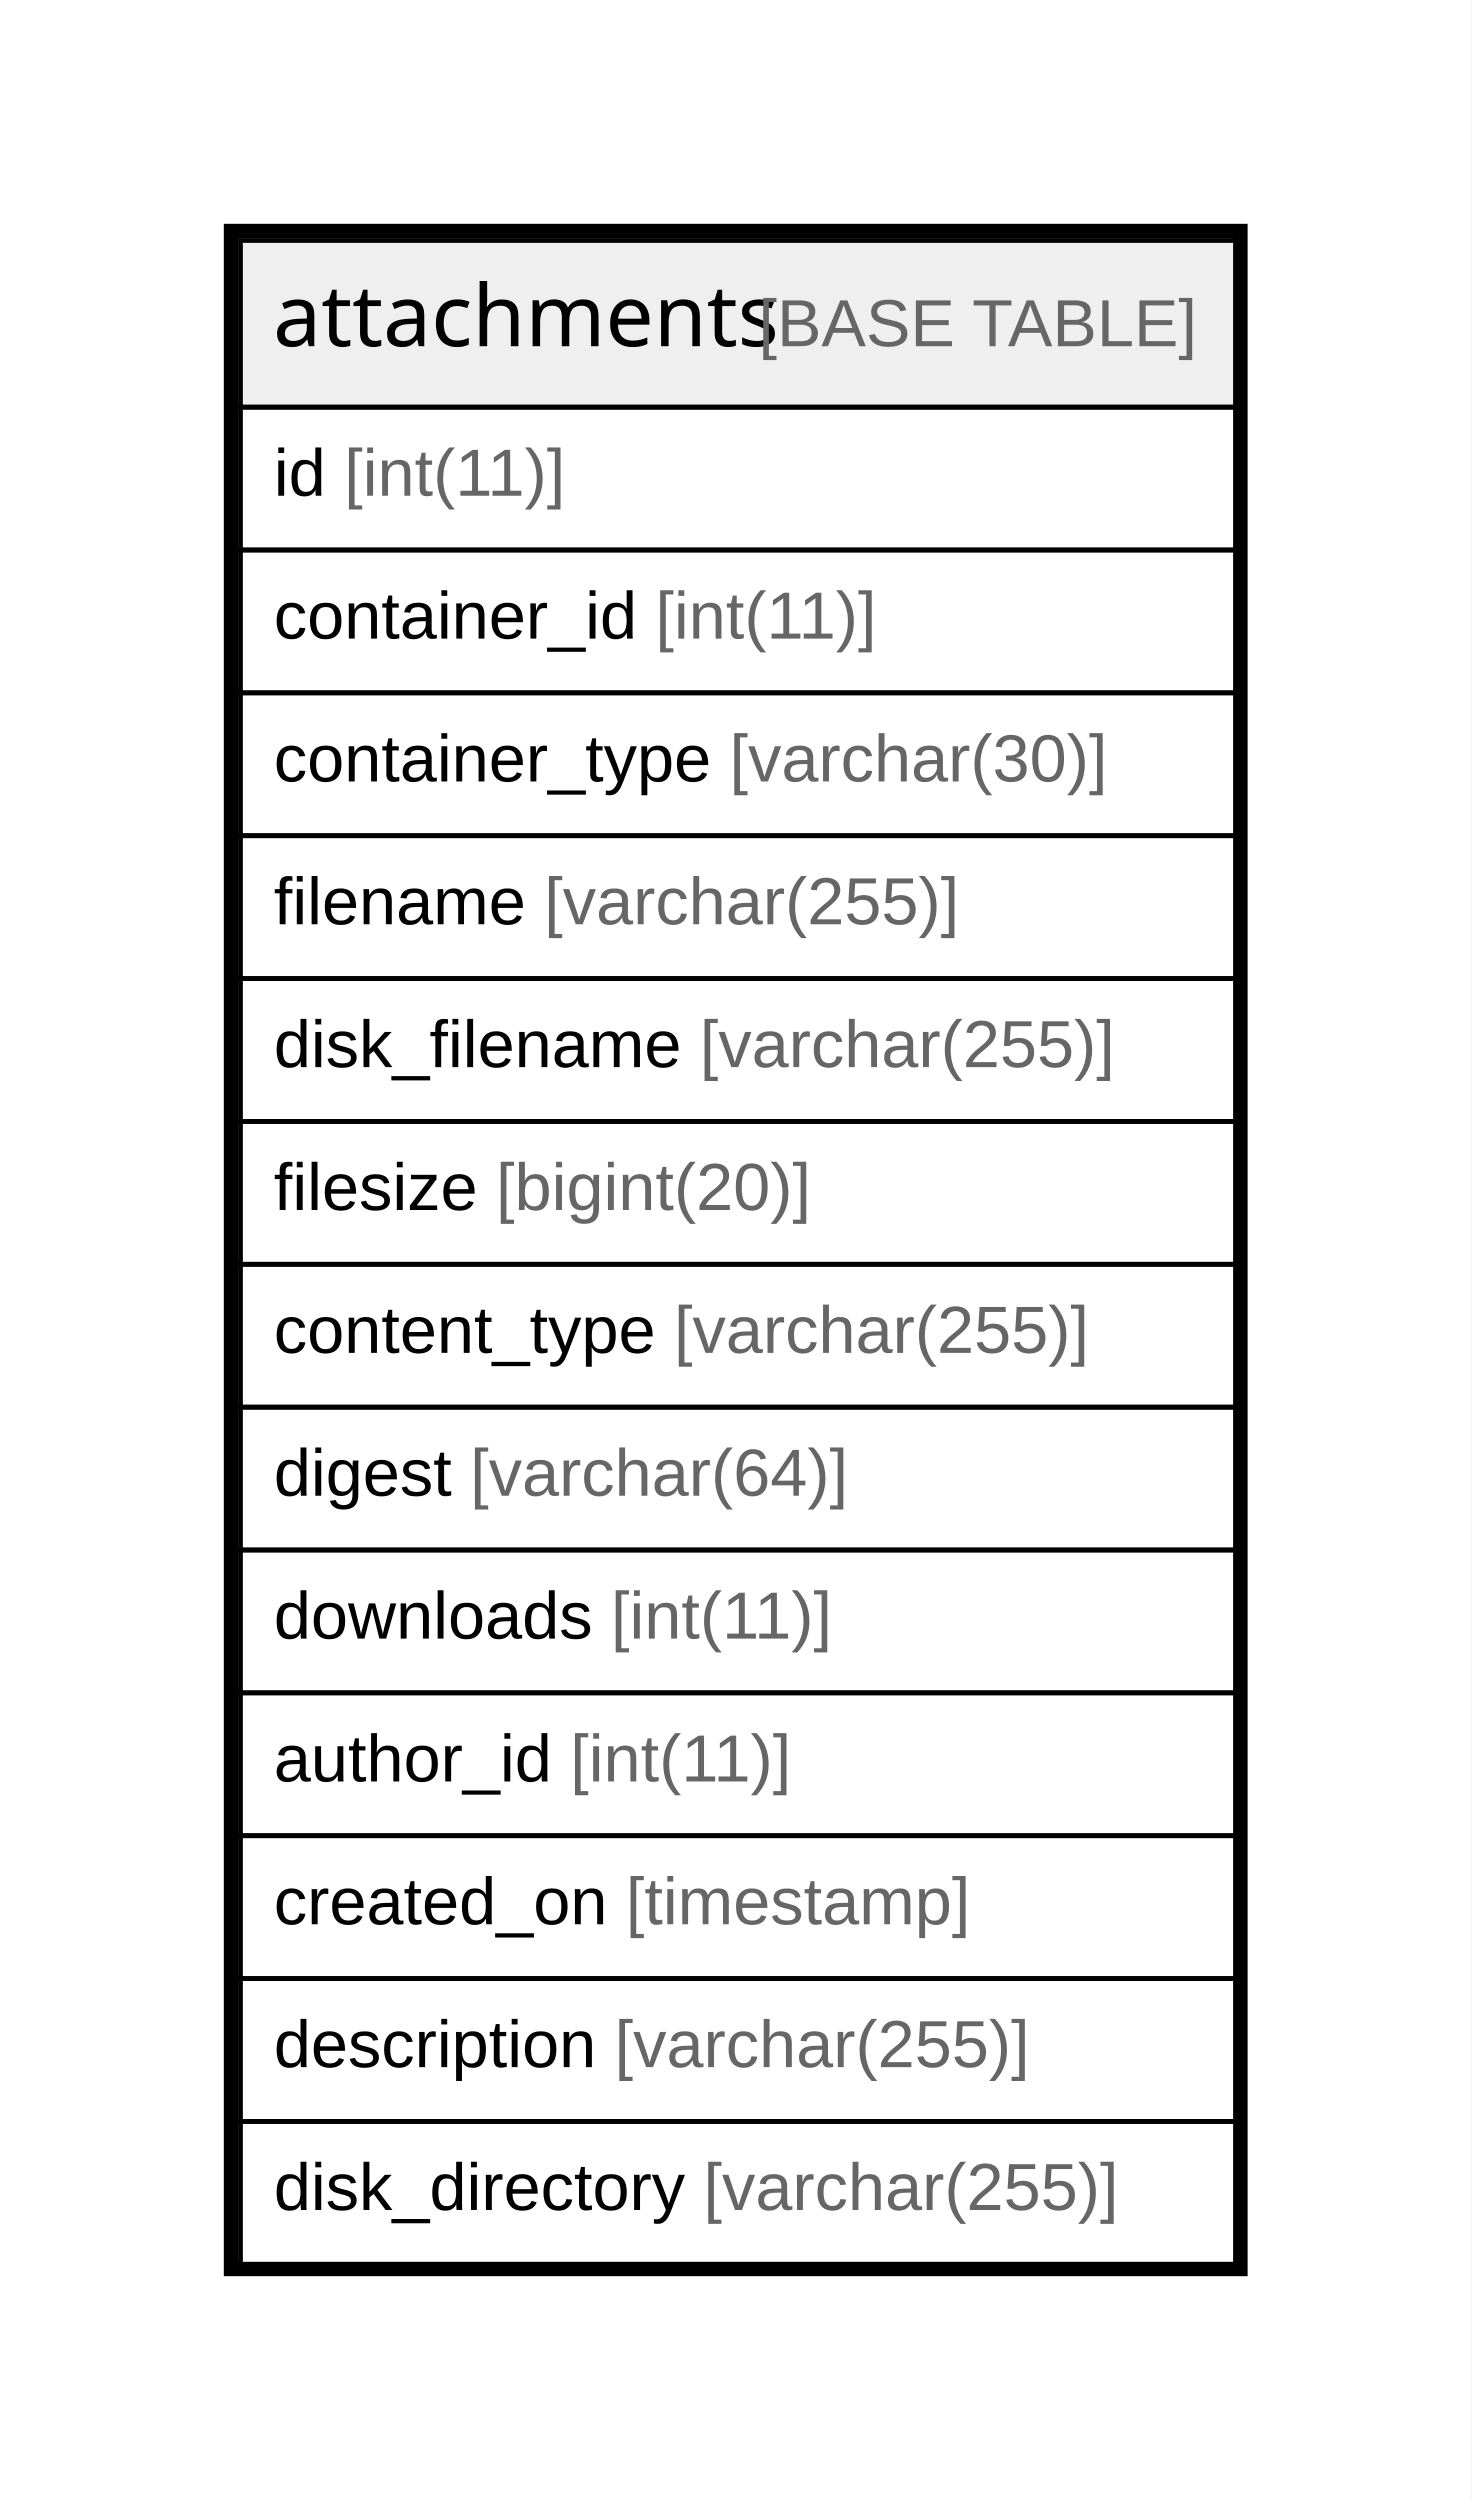
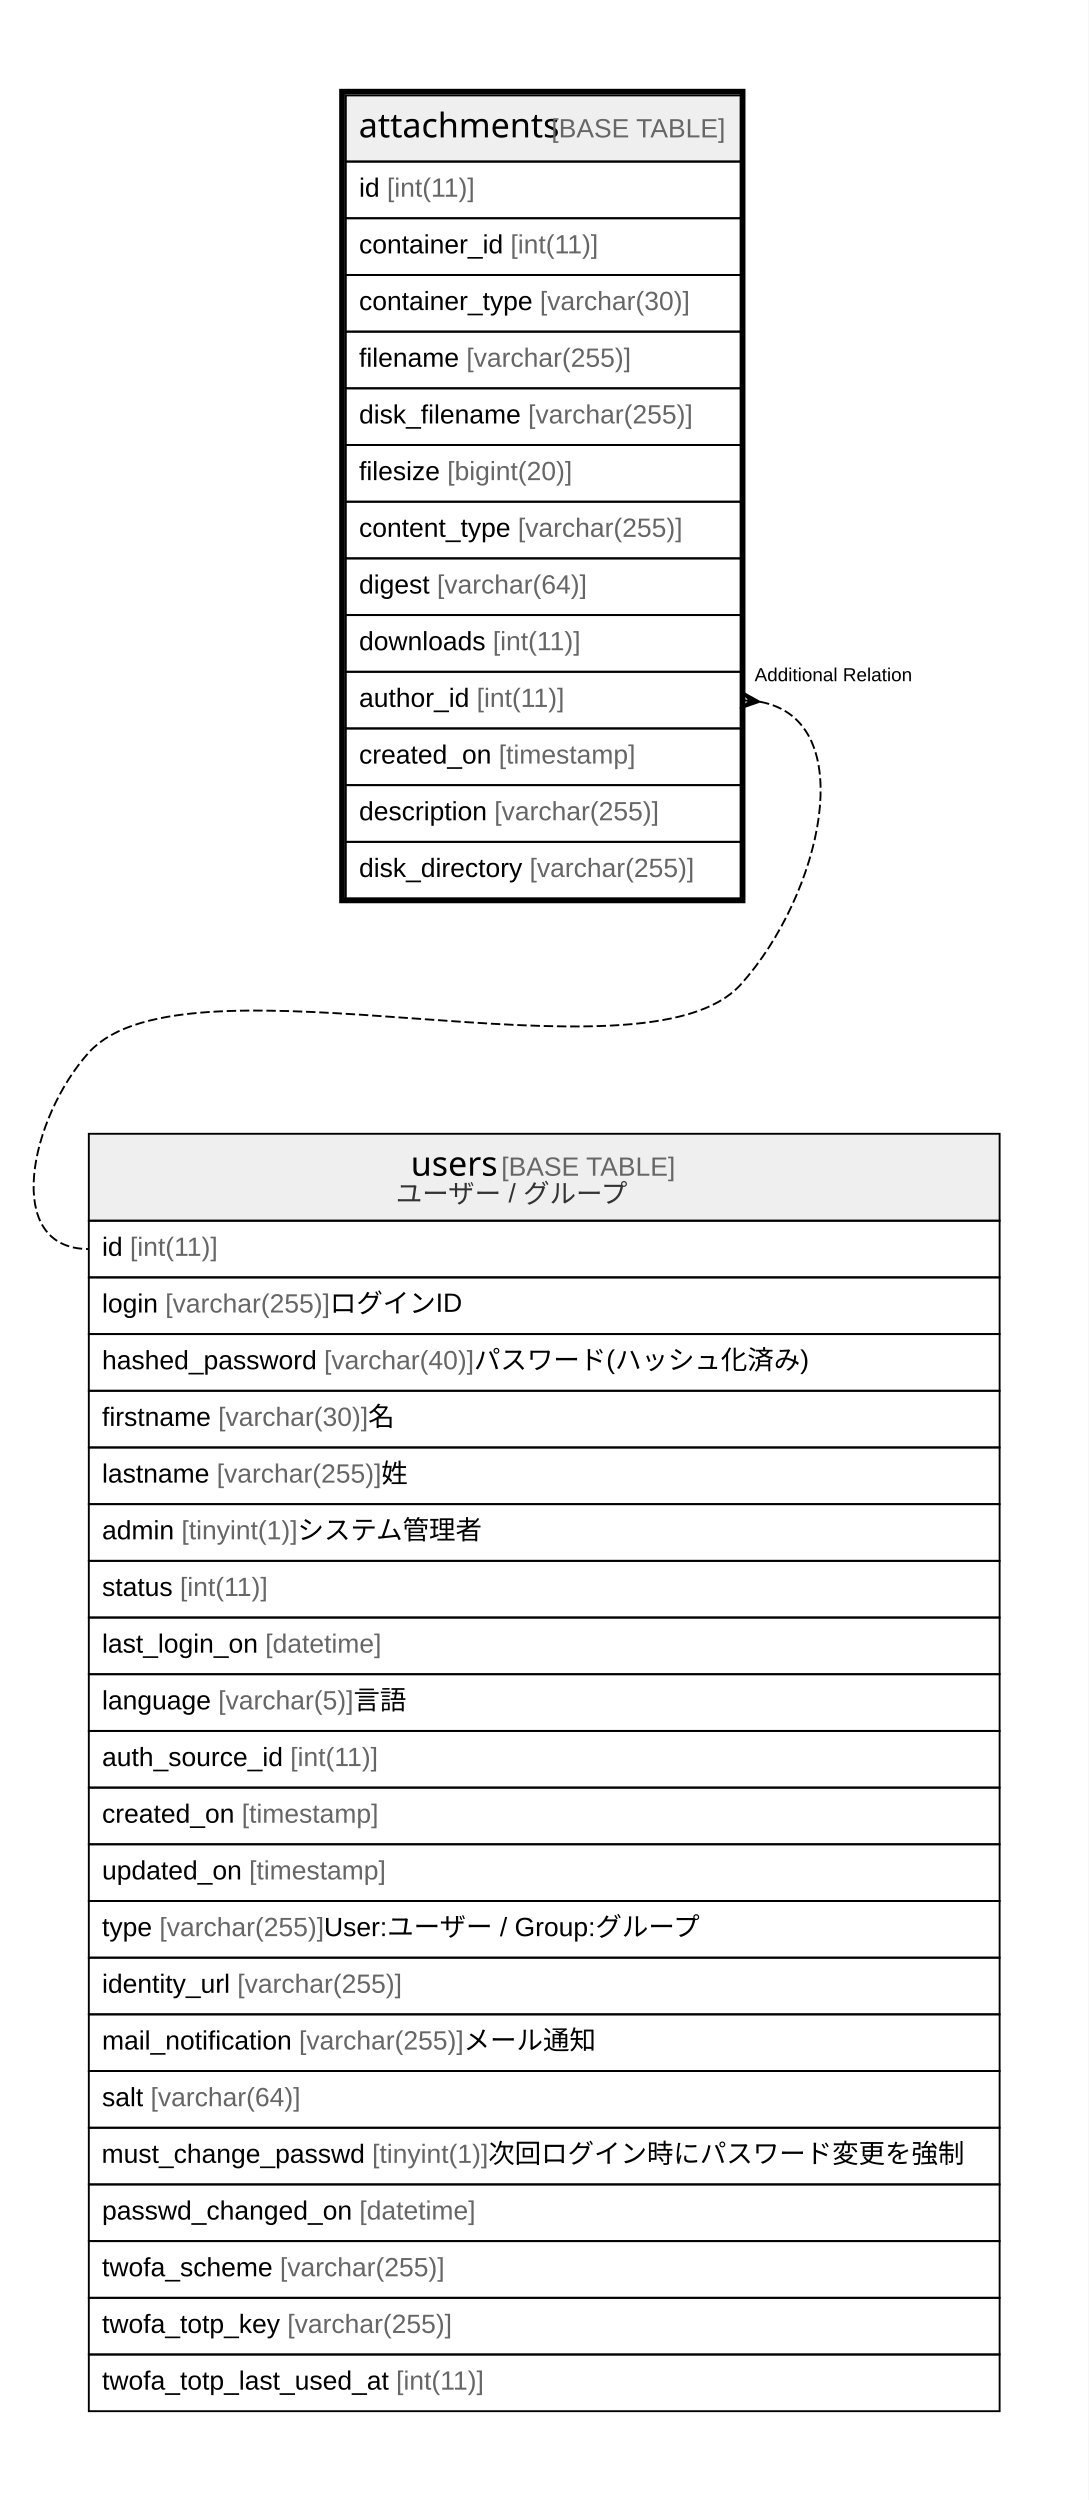
- <svg xmlns="http://www.w3.org/2000/svg" width="309pt" height="525pt" viewBox="0.00 0.00 309.00 525.00">
-   <g id="graph0" class="graph" transform="scale(1 1) rotate(0) translate(4 521)">
-     <polygon fill="#ffffff" stroke="transparent" points="-4,4 -4,-521 305,-521 305,4 -4,4" />
+ <svg xmlns="http://www.w3.org/2000/svg" width="576pt" height="1323pt" viewBox="0.00 0.00 576.00 1323.00">
+   <g id="graph0" class="graph" transform="scale(1 1) rotate(0) translate(4 1319)">
+     <polygon fill="#ffffff" stroke="transparent" points="-4,4 -4,-1319 572,-1319 572,4 -4,4" />
    <g id="node1" class="node">
-       <polygon fill="#efefef" stroke="transparent" points="46.5,-435.5 46.5,-470.5 255.5,-470.5 255.5,-435.5 46.5,-435.5" />
-       <polygon fill="none" stroke="#000000" points="46.5,-435.5 46.5,-470.5 255.5,-470.5 255.5,-435.5 46.5,-435.5" />
-       <text text-anchor="start" x="53.358" y="-448.3" font-family="Arial Bold" font-size="18.00" fill="#000000">attachments</text>
-       <text text-anchor="start" x="151.388" y="-448.3" font-family="Arial" font-size="14.00" fill="#000000"> </text>
-       <text text-anchor="start" x="155.279" y="-448.3" font-family="Arial" font-size="14.00" fill="#666666">[BASE TABLE]</text>
-       <polygon fill="none" stroke="#000000" points="46.5,-405.5 46.5,-435.5 255.5,-435.5 255.5,-405.5 46.5,-405.5" />
-       <text text-anchor="start" x="53.5" y="-416.9" font-family="Arial" font-size="14.00" fill="#000000">id </text>
-       <text text-anchor="start" x="68.28" y="-416.9" font-family="Arial" font-size="14.00" fill="#666666">[int(11)]</text>
-       <polygon fill="none" stroke="#000000" points="46.5,-375.5 46.5,-405.5 255.5,-405.5 255.5,-375.5 46.5,-375.5" />
-       <text text-anchor="start" x="53.5" y="-386.9" font-family="Arial" font-size="14.00" fill="#000000">container_id </text>
-       <text text-anchor="start" x="133.633" y="-386.9" font-family="Arial" font-size="14.00" fill="#666666">[int(11)]</text>
-       <polygon fill="none" stroke="#000000" points="46.5,-345.5 46.5,-375.5 255.5,-375.5 255.5,-345.5 46.5,-345.5" />
-       <text text-anchor="start" x="53.5" y="-356.9" font-family="Arial" font-size="14.00" fill="#000000">container_type </text>
-       <text text-anchor="start" x="149.2" y="-356.9" font-family="Arial" font-size="14.00" fill="#666666">[varchar(30)]</text>
-       <polygon fill="none" stroke="#000000" points="46.5,-315.5 46.5,-345.5 255.5,-345.5 255.5,-315.5 46.5,-315.5" />
-       <text text-anchor="start" x="53.5" y="-326.9" font-family="Arial" font-size="14.00" fill="#000000">filename </text>
-       <text text-anchor="start" x="110.285" y="-326.9" font-family="Arial" font-size="14.00" fill="#666666">[varchar(255)]</text>
-       <polygon fill="none" stroke="#000000" points="46.5,-285.5 46.5,-315.5 255.5,-315.5 255.5,-285.5 46.5,-285.5" />
-       <text text-anchor="start" x="53.5" y="-296.9" font-family="Arial" font-size="14.00" fill="#000000">disk_filename </text>
-       <text text-anchor="start" x="142.957" y="-296.9" font-family="Arial" font-size="14.00" fill="#666666">[varchar(255)]</text>
-       <polygon fill="none" stroke="#000000" points="46.5,-255.5 46.5,-285.5 255.5,-285.5 255.5,-255.5 46.5,-255.5" />
-       <text text-anchor="start" x="53.5" y="-266.9" font-family="Arial" font-size="14.00" fill="#000000">filesize </text>
-       <text text-anchor="start" x="100.166" y="-266.9" font-family="Arial" font-size="14.00" fill="#666666">[bigint(20)]</text>
-       <polygon fill="none" stroke="#000000" points="46.5,-225.5 46.5,-255.5 255.5,-255.5 255.5,-225.5 46.5,-225.5" />
-       <text text-anchor="start" x="53.5" y="-236.9" font-family="Arial" font-size="14.00" fill="#000000">content_type </text>
-       <text text-anchor="start" x="137.541" y="-236.9" font-family="Arial" font-size="14.00" fill="#666666">[varchar(255)]</text>
-       <polygon fill="none" stroke="#000000" points="46.5,-195.5 46.5,-225.5 255.5,-225.5 255.5,-195.5 46.5,-195.5" />
-       <text text-anchor="start" x="53.5" y="-206.9" font-family="Arial" font-size="14.00" fill="#000000">digest </text>
-       <text text-anchor="start" x="94.736" y="-206.9" font-family="Arial" font-size="14.00" fill="#666666">[varchar(64)]</text>
-       <polygon fill="none" stroke="#000000" points="46.5,-165.5 46.5,-195.5 255.5,-195.5 255.5,-165.5 46.5,-165.5" />
-       <text text-anchor="start" x="53.5" y="-176.9" font-family="Arial" font-size="14.00" fill="#000000">downloads </text>
-       <text text-anchor="start" x="124.299" y="-176.9" font-family="Arial" font-size="14.00" fill="#666666">[int(11)]</text>
-       <polygon fill="none" stroke="#000000" points="46.5,-135.5 46.5,-165.5 255.5,-165.5 255.5,-135.5 46.5,-135.5" />
-       <text text-anchor="start" x="53.5" y="-146.9" font-family="Arial" font-size="14.00" fill="#000000">author_id </text>
-       <text text-anchor="start" x="115.744" y="-146.9" font-family="Arial" font-size="14.00" fill="#666666">[int(11)]</text>
-       <polygon fill="none" stroke="#000000" points="46.5,-105.5 46.5,-135.5 255.5,-135.5 255.5,-105.5 46.5,-105.5" />
-       <text text-anchor="start" x="53.5" y="-116.9" font-family="Arial" font-size="14.00" fill="#000000">created_on </text>
-       <text text-anchor="start" x="127.42" y="-116.9" font-family="Arial" font-size="14.00" fill="#666666">[timestamp]</text>
-       <polygon fill="none" stroke="#000000" points="46.5,-75.5 46.5,-105.5 255.5,-105.5 255.5,-75.5 46.5,-75.5" />
-       <text text-anchor="start" x="53.5" y="-86.9" font-family="Arial" font-size="14.00" fill="#000000">description </text>
-       <text text-anchor="start" x="125.068" y="-86.9" font-family="Arial" font-size="14.00" fill="#666666">[varchar(255)]</text>
-       <polygon fill="none" stroke="#000000" points="46.5,-45.5 46.5,-75.5 255.5,-75.5 255.5,-45.5 46.5,-45.5" />
-       <text text-anchor="start" x="53.5" y="-56.9" font-family="Arial" font-size="14.00" fill="#000000">disk_directory </text>
-       <text text-anchor="start" x="143.729" y="-56.9" font-family="Arial" font-size="14.00" fill="#666666">[varchar(255)]</text>
-       <polygon fill="none" stroke="#000000" stroke-width="3" points="44.5,-44.5 44.5,-472.5 256.5,-472.5 256.5,-44.5 44.5,-44.5" />
+       <polygon fill="#efefef" stroke="transparent" points="179,-1233.5 179,-1268.5 388,-1268.5 388,-1233.5 179,-1233.5" />
+       <polygon fill="none" stroke="#000000" points="179,-1233.5 179,-1268.5 388,-1268.5 388,-1233.5 179,-1233.5" />
+       <text text-anchor="start" x="185.858" y="-1246.3" font-family="Arial Bold" font-size="18.00" fill="#000000">attachments</text>
+       <text text-anchor="start" x="283.888" y="-1246.3" font-family="Arial" font-size="14.00" fill="#000000"> </text>
+       <text text-anchor="start" x="287.779" y="-1246.3" font-family="Arial" font-size="14.00" fill="#666666">[BASE TABLE]</text>
+       <polygon fill="none" stroke="#000000" points="179,-1203.5 179,-1233.5 388,-1233.5 388,-1203.5 179,-1203.5" />
+       <text text-anchor="start" x="186" y="-1214.9" font-family="Arial" font-size="14.00" fill="#000000">id </text>
+       <text text-anchor="start" x="200.78" y="-1214.9" font-family="Arial" font-size="14.00" fill="#666666">[int(11)]</text>
+       <polygon fill="none" stroke="#000000" points="179,-1173.5 179,-1203.5 388,-1203.5 388,-1173.5 179,-1173.5" />
+       <text text-anchor="start" x="186" y="-1184.9" font-family="Arial" font-size="14.00" fill="#000000">container_id </text>
+       <text text-anchor="start" x="266.133" y="-1184.9" font-family="Arial" font-size="14.00" fill="#666666">[int(11)]</text>
+       <polygon fill="none" stroke="#000000" points="179,-1143.5 179,-1173.5 388,-1173.5 388,-1143.5 179,-1143.5" />
+       <text text-anchor="start" x="186" y="-1154.9" font-family="Arial" font-size="14.00" fill="#000000">container_type </text>
+       <text text-anchor="start" x="281.7" y="-1154.9" font-family="Arial" font-size="14.00" fill="#666666">[varchar(30)]</text>
+       <polygon fill="none" stroke="#000000" points="179,-1113.5 179,-1143.5 388,-1143.5 388,-1113.5 179,-1113.5" />
+       <text text-anchor="start" x="186" y="-1124.9" font-family="Arial" font-size="14.00" fill="#000000">filename </text>
+       <text text-anchor="start" x="242.785" y="-1124.9" font-family="Arial" font-size="14.00" fill="#666666">[varchar(255)]</text>
+       <polygon fill="none" stroke="#000000" points="179,-1083.5 179,-1113.5 388,-1113.5 388,-1083.5 179,-1083.5" />
+       <text text-anchor="start" x="186" y="-1094.9" font-family="Arial" font-size="14.00" fill="#000000">disk_filename </text>
+       <text text-anchor="start" x="275.457" y="-1094.9" font-family="Arial" font-size="14.00" fill="#666666">[varchar(255)]</text>
+       <polygon fill="none" stroke="#000000" points="179,-1053.5 179,-1083.5 388,-1083.5 388,-1053.5 179,-1053.5" />
+       <text text-anchor="start" x="186" y="-1064.9" font-family="Arial" font-size="14.00" fill="#000000">filesize </text>
+       <text text-anchor="start" x="232.666" y="-1064.9" font-family="Arial" font-size="14.00" fill="#666666">[bigint(20)]</text>
+       <polygon fill="none" stroke="#000000" points="179,-1023.5 179,-1053.5 388,-1053.5 388,-1023.5 179,-1023.5" />
+       <text text-anchor="start" x="186" y="-1034.9" font-family="Arial" font-size="14.00" fill="#000000">content_type </text>
+       <text text-anchor="start" x="270.041" y="-1034.9" font-family="Arial" font-size="14.00" fill="#666666">[varchar(255)]</text>
+       <polygon fill="none" stroke="#000000" points="179,-993.5 179,-1023.5 388,-1023.5 388,-993.5 179,-993.5" />
+       <text text-anchor="start" x="186" y="-1004.9" font-family="Arial" font-size="14.00" fill="#000000">digest </text>
+       <text text-anchor="start" x="227.236" y="-1004.9" font-family="Arial" font-size="14.00" fill="#666666">[varchar(64)]</text>
+       <polygon fill="none" stroke="#000000" points="179,-963.5 179,-993.5 388,-993.5 388,-963.5 179,-963.5" />
+       <text text-anchor="start" x="186" y="-974.9" font-family="Arial" font-size="14.00" fill="#000000">downloads </text>
+       <text text-anchor="start" x="256.799" y="-974.9" font-family="Arial" font-size="14.00" fill="#666666">[int(11)]</text>
+       <polygon fill="none" stroke="#000000" points="179,-933.5 179,-963.5 388,-963.5 388,-933.5 179,-933.5" />
+       <text text-anchor="start" x="186" y="-944.9" font-family="Arial" font-size="14.00" fill="#000000">author_id </text>
+       <text text-anchor="start" x="248.244" y="-944.9" font-family="Arial" font-size="14.00" fill="#666666">[int(11)]</text>
+       <polygon fill="none" stroke="#000000" points="179,-903.5 179,-933.5 388,-933.5 388,-903.5 179,-903.5" />
+       <text text-anchor="start" x="186" y="-914.9" font-family="Arial" font-size="14.00" fill="#000000">created_on </text>
+       <text text-anchor="start" x="259.92" y="-914.9" font-family="Arial" font-size="14.00" fill="#666666">[timestamp]</text>
+       <polygon fill="none" stroke="#000000" points="179,-873.5 179,-903.5 388,-903.5 388,-873.5 179,-873.5" />
+       <text text-anchor="start" x="186" y="-884.9" font-family="Arial" font-size="14.00" fill="#000000">description </text>
+       <text text-anchor="start" x="257.568" y="-884.9" font-family="Arial" font-size="14.00" fill="#666666">[varchar(255)]</text>
+       <polygon fill="none" stroke="#000000" points="179,-843.5 179,-873.5 388,-873.5 388,-843.5 179,-843.5" />
+       <text text-anchor="start" x="186" y="-854.9" font-family="Arial" font-size="14.00" fill="#000000">disk_directory </text>
+       <text text-anchor="start" x="276.229" y="-854.9" font-family="Arial" font-size="14.00" fill="#666666">[varchar(255)]</text>
+       <polygon fill="none" stroke="#000000" stroke-width="3" points="177,-842.5 177,-1270.5 389,-1270.5 389,-842.5 177,-842.5" />
+     </g>
+     <g id="node2" class="node">
+       <polygon fill="#efefef" stroke="transparent" points="43,-673 43,-719 525,-719 525,-673 43,-673" />
+       <polygon fill="none" stroke="#000000" points="43,-673 43,-719 525,-719 525,-673 43,-673" />
+       <text text-anchor="start" x="213.371" y="-696.8" font-family="Arial Bold" font-size="18.00" fill="#000000">users</text>
+       <text text-anchor="start" x="257.375" y="-696.8" font-family="Arial" font-size="14.00" fill="#000000"> </text>
+       <text text-anchor="start" x="261.266" y="-696.8" font-family="Arial" font-size="14.00" fill="#666666">[BASE TABLE]</text>
+       <text text-anchor="start" x="205.456" y="-682.4" font-family="Arial" font-size="14.00" fill="#333333">ユーザー / グループ</text>
+       <polygon fill="none" stroke="#000000" points="43,-643 43,-673 525,-673 525,-643 43,-643" />
+       <text text-anchor="start" x="50" y="-654.4" font-family="Arial" font-size="14.00" fill="#000000">id </text>
+       <text text-anchor="start" x="64.78" y="-654.4" font-family="Arial" font-size="14.00" fill="#666666">[int(11)]</text>
+       <polygon fill="none" stroke="#000000" points="43,-613 43,-643 525,-643 525,-613 43,-613" />
+       <text text-anchor="start" x="50" y="-624.4" font-family="Arial" font-size="14.00" fill="#000000">login </text>
+       <text text-anchor="start" x="83.452" y="-624.4" font-family="Arial" font-size="14.00" fill="#666666">[varchar(255)]</text>
+       <text text-anchor="start" x="170.571" y="-624.4" font-family="Arial" font-size="14.00" fill="#000000"> ログインID</text>
+       <polygon fill="none" stroke="#000000" points="43,-583 43,-613 525,-613 525,-583 43,-583" />
+       <text text-anchor="start" x="50" y="-594.4" font-family="Arial" font-size="14.00" fill="#000000">hashed_password </text>
+       <text text-anchor="start" x="167.484" y="-594.4" font-family="Arial" font-size="14.00" fill="#666666">[varchar(40)]</text>
+       <text text-anchor="start" x="246.82" y="-594.4" font-family="Arial" font-size="14.00" fill="#000000"> パスワード(ハッシュ化済み)</text>
+       <polygon fill="none" stroke="#000000" points="43,-553 43,-583 525,-583 525,-553 43,-553" />
+       <text text-anchor="start" x="50" y="-564.4" font-family="Arial" font-size="14.00" fill="#000000">firstname </text>
+       <text text-anchor="start" x="111.447" y="-564.4" font-family="Arial" font-size="14.00" fill="#666666">[varchar(30)]</text>
+       <text text-anchor="start" x="190.784" y="-564.4" font-family="Arial" font-size="14.00" fill="#000000"> 名</text>
+       <polygon fill="none" stroke="#000000" points="43,-523 43,-553 525,-553 525,-523 43,-523" />
+       <text text-anchor="start" x="50" y="-534.4" font-family="Arial" font-size="14.00" fill="#000000">lastname </text>
+       <text text-anchor="start" x="110.679" y="-534.4" font-family="Arial" font-size="14.00" fill="#666666">[varchar(255)]</text>
+       <text text-anchor="start" x="197.798" y="-534.4" font-family="Arial" font-size="14.00" fill="#000000"> 姓</text>
+       <polygon fill="none" stroke="#000000" points="43,-493 43,-523 525,-523 525,-493 43,-493" />
+       <text text-anchor="start" x="50" y="-504.4" font-family="Arial" font-size="14.00" fill="#000000">admin </text>
+       <text text-anchor="start" x="92.006" y="-504.4" font-family="Arial" font-size="14.00" fill="#666666">[tinyint(1)]</text>
+       <text text-anchor="start" x="153.45" y="-504.4" font-family="Arial" font-size="14.00" fill="#000000"> システム管理者</text>
+       <polygon fill="none" stroke="#000000" points="43,-463 43,-493 525,-493 525,-463 43,-463" />
+       <text text-anchor="start" x="50" y="-474.4" font-family="Arial" font-size="14.00" fill="#000000">status </text>
+       <text text-anchor="start" x="91.237" y="-474.4" font-family="Arial" font-size="14.00" fill="#666666">[int(11)]</text>
+       <polygon fill="none" stroke="#000000" points="43,-433 43,-463 525,-463 525,-433 43,-433" />
+       <text text-anchor="start" x="50" y="-444.4" font-family="Arial" font-size="14.00" fill="#000000">last_login_on </text>
+       <text text-anchor="start" x="136.362" y="-444.4" font-family="Arial" font-size="14.00" fill="#666666">[datetime]</text>
+       <polygon fill="none" stroke="#000000" points="43,-403 43,-433 525,-433 525,-403 43,-403" />
+       <text text-anchor="start" x="50" y="-414.4" font-family="Arial" font-size="14.00" fill="#000000">language </text>
+       <text text-anchor="start" x="111.475" y="-414.4" font-family="Arial" font-size="14.00" fill="#666666">[varchar(5)]</text>
+       <text text-anchor="start" x="183.029" y="-414.4" font-family="Arial" font-size="14.00" fill="#000000"> 言語</text>
+       <polygon fill="none" stroke="#000000" points="43,-373 43,-403 525,-403 525,-373 43,-373" />
+       <text text-anchor="start" x="50" y="-384.4" font-family="Arial" font-size="14.00" fill="#000000">auth_source_id </text>
+       <text text-anchor="start" x="149.592" y="-384.4" font-family="Arial" font-size="14.00" fill="#666666">[int(11)]</text>
+       <polygon fill="none" stroke="#000000" points="43,-343 43,-373 525,-373 525,-343 43,-343" />
+       <text text-anchor="start" x="50" y="-354.4" font-family="Arial" font-size="14.00" fill="#000000">created_on </text>
+       <text text-anchor="start" x="123.92" y="-354.4" font-family="Arial" font-size="14.00" fill="#666666">[timestamp]</text>
+       <polygon fill="none" stroke="#000000" points="43,-313 43,-343 525,-343 525,-313 43,-313" />
+       <text text-anchor="start" x="50" y="-324.4" font-family="Arial" font-size="14.00" fill="#000000">updated_on </text>
+       <text text-anchor="start" x="127.825" y="-324.4" font-family="Arial" font-size="14.00" fill="#666666">[timestamp]</text>
+       <polygon fill="none" stroke="#000000" points="43,-283 43,-313 525,-313 525,-283 43,-283" />
+       <text text-anchor="start" x="50" y="-294.4" font-family="Arial" font-size="14.00" fill="#000000">type </text>
+       <text text-anchor="start" x="80.346" y="-294.4" font-family="Arial" font-size="14.00" fill="#666666">[varchar(255)]</text>
+       <text text-anchor="start" x="167.466" y="-294.4" font-family="Arial" font-size="14.00" fill="#000000"> User:ユーザー / Group:グループ</text>
+       <polygon fill="none" stroke="#000000" points="43,-253 43,-283 525,-283 525,-253 43,-253" />
+       <text text-anchor="start" x="50" y="-264.4" font-family="Arial" font-size="14.00" fill="#000000">identity_url </text>
+       <text text-anchor="start" x="121.565" y="-264.4" font-family="Arial" font-size="14.00" fill="#666666">[varchar(255)]</text>
+       <polygon fill="none" stroke="#000000" points="43,-223 43,-253 525,-253 525,-223 43,-223" />
+       <text text-anchor="start" x="50" y="-234.4" font-family="Arial" font-size="14.00" fill="#000000">mail_notification </text>
+       <text text-anchor="start" x="154.234" y="-234.4" font-family="Arial" font-size="14.00" fill="#666666">[varchar(255)]</text>
+       <text text-anchor="start" x="241.353" y="-234.4" font-family="Arial" font-size="14.00" fill="#000000"> メール通知</text>
+       <polygon fill="none" stroke="#000000" points="43,-193 43,-223 525,-223 525,-193 43,-193" />
+       <text text-anchor="start" x="50" y="-204.4" font-family="Arial" font-size="14.00" fill="#000000">salt </text>
+       <text text-anchor="start" x="75.67" y="-204.4" font-family="Arial" font-size="14.00" fill="#666666">[varchar(64)]</text>
+       <polygon fill="none" stroke="#000000" points="43,-163 43,-193 525,-193 525,-163 43,-163" />
+       <text text-anchor="start" x="49.765" y="-174.4" font-family="Arial" font-size="14.00" fill="#000000">must_change_passwd </text>
+       <text text-anchor="start" x="192.922" y="-174.4" font-family="Arial" font-size="14.00" fill="#666666">[tinyint(1)]</text>
+       <text text-anchor="start" x="254.366" y="-174.4" font-family="Arial" font-size="14.00" fill="#000000"> 次回ログイン時にパスワード変更を強制</text>
+       <polygon fill="none" stroke="#000000" points="43,-133 43,-163 525,-163 525,-133 43,-133" />
+       <text text-anchor="start" x="50" y="-144.4" font-family="Arial" font-size="14.00" fill="#000000">passwd_changed_on </text>
+       <text text-anchor="start" x="186.171" y="-144.4" font-family="Arial" font-size="14.00" fill="#666666">[datetime]</text>
+       <polygon fill="none" stroke="#000000" points="43,-103 43,-133 525,-133 525,-103 43,-103" />
+       <text text-anchor="start" x="50" y="-114.4" font-family="Arial" font-size="14.00" fill="#000000">twofa_scheme </text>
+       <text text-anchor="start" x="144.135" y="-114.4" font-family="Arial" font-size="14.00" fill="#666666">[varchar(255)]</text>
+       <polygon fill="none" stroke="#000000" points="43,-73 43,-103 525,-103 525,-73 43,-73" />
+       <text text-anchor="start" x="50" y="-84.4" font-family="Arial" font-size="14.00" fill="#000000">twofa_totp_key </text>
+       <text text-anchor="start" x="148.038" y="-84.4" font-family="Arial" font-size="14.00" fill="#666666">[varchar(255)]</text>
+       <polygon fill="none" stroke="#000000" points="43,-43 43,-73 525,-73 525,-43 43,-43" />
+       <text text-anchor="start" x="50" y="-54.4" font-family="Arial" font-size="14.00" fill="#000000">twofa_totp_last_used_at </text>
+       <text text-anchor="start" x="205.621" y="-54.4" font-family="Arial" font-size="14.00" fill="#666666">[int(11)]</text>
+     </g>
+     <g id="edge1" class="edge">
+       <path fill="none" stroke="#000000" stroke-dasharray="5,2" d="M398.186,-947.62C452.402,-937.627 430.327,-844.974 388,-798 336.4,-740.736 94.6,-819.264 43,-762 12.058,-727.662 -3.222,-658 43,-658" />
+       <polygon fill="#000000" stroke="#000000" points="397.963,-947.64 387.613,-944.017 392.981,-948.07 388,-948.5 388,-948.5 388,-948.5 392.981,-948.07 388.387,-952.983 397.963,-947.64 397.963,-947.64" />
+       <text text-anchor="start" x="395.325" y="-958.5" font-family="Arial" font-size="10.00" fill="#000000">Additional Relation</text>
    </g>
  </g>
</svg>
